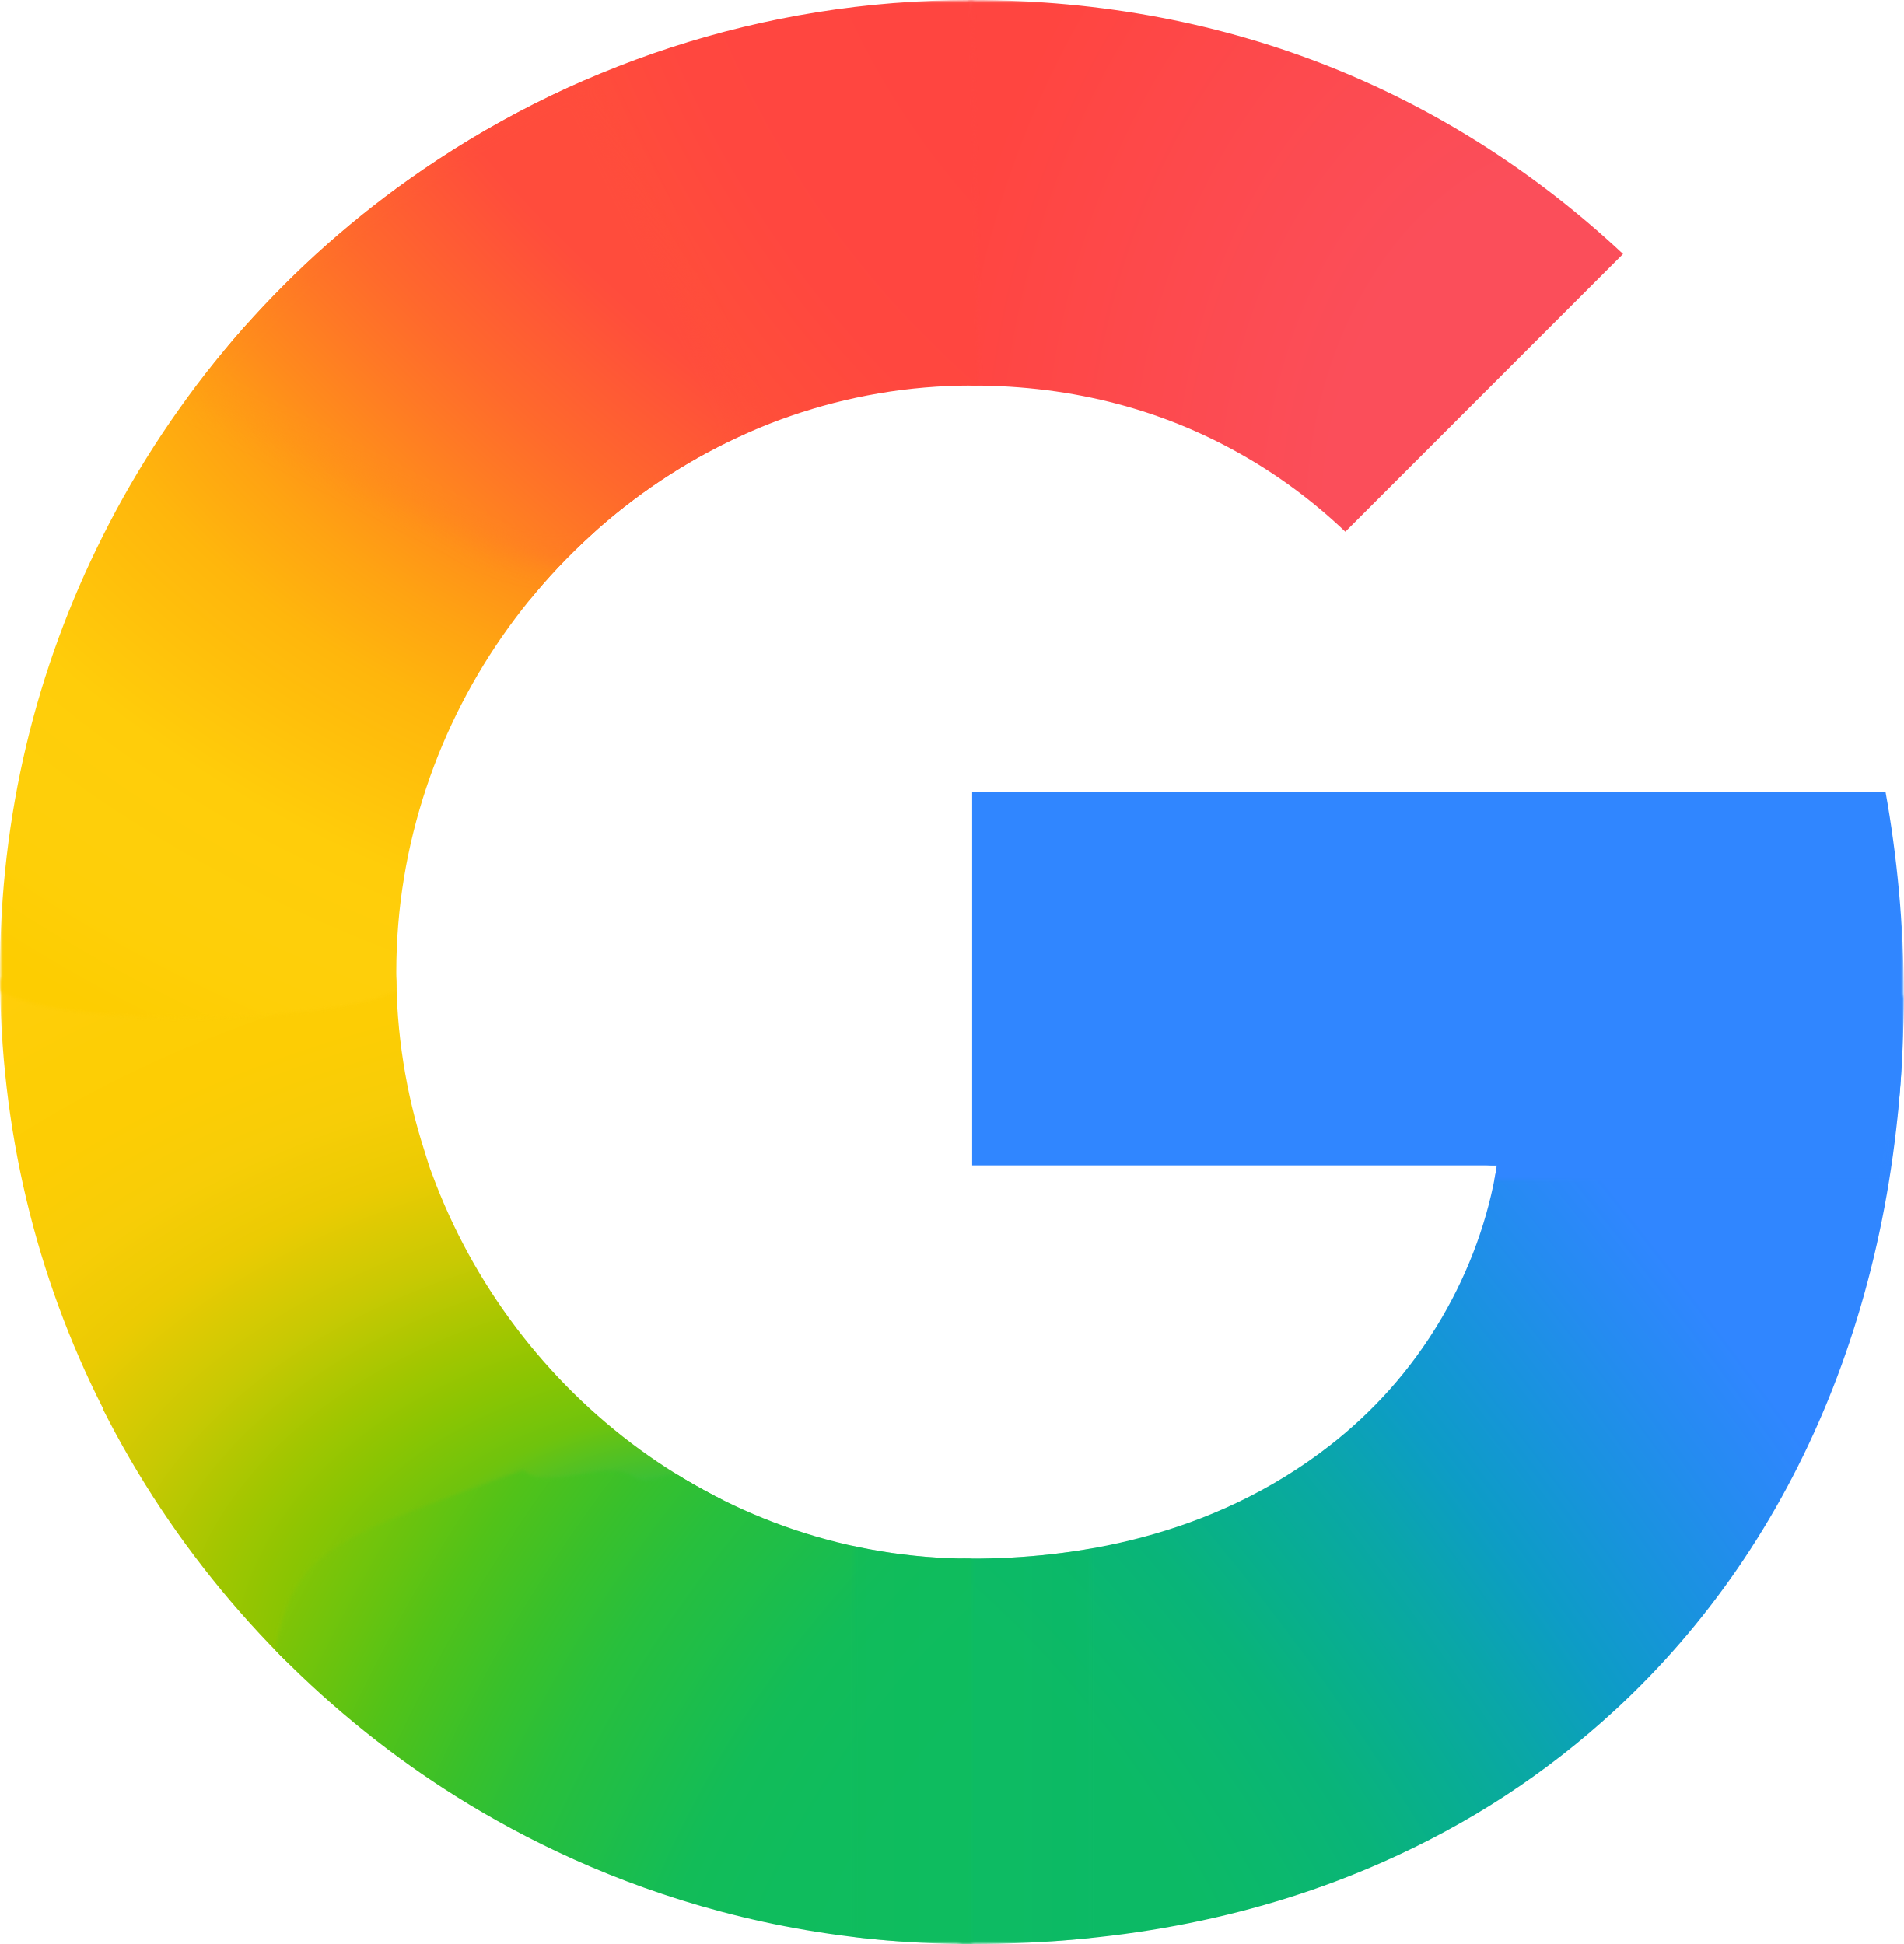
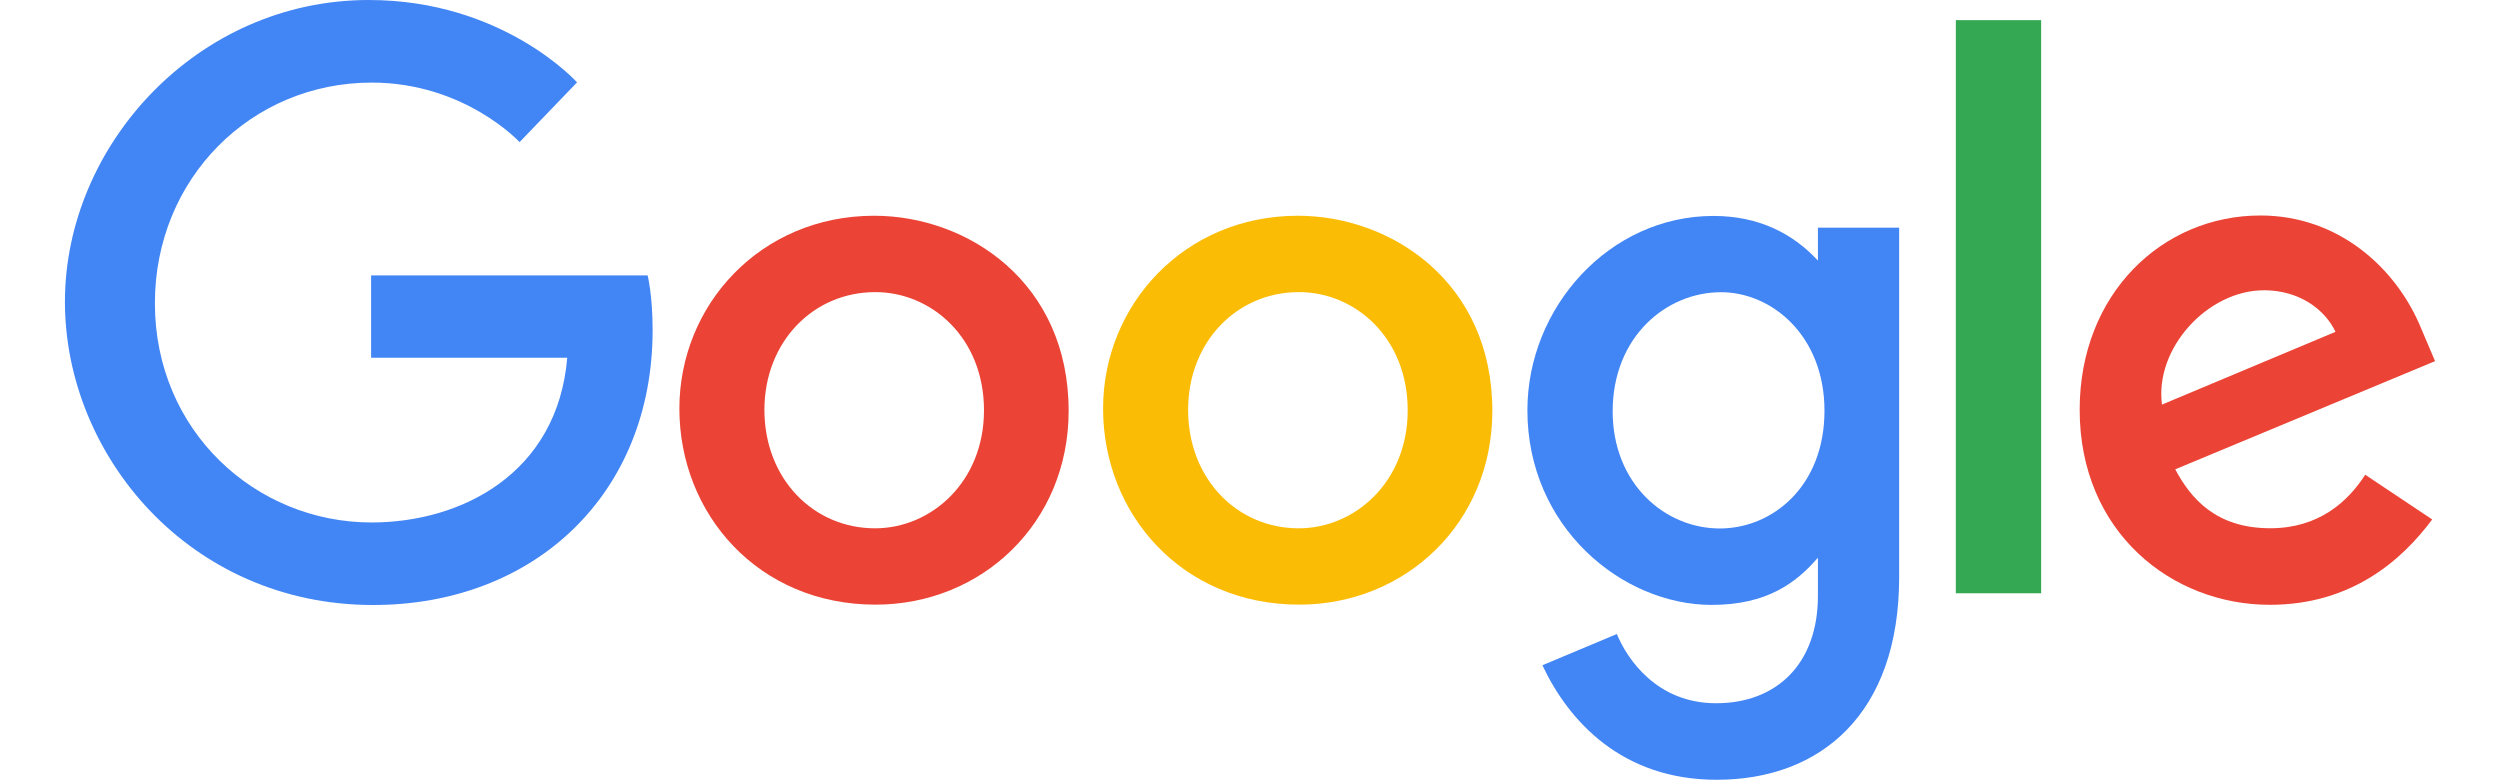
- <svg xmlns="http://www.w3.org/2000/svg" xmlns:xlink="http://www.w3.org/1999/xlink" xml:space="preserve" overflow="hidden" viewBox="0 0 268.152 273.883">
-   <defs>
-     <linearGradient id="a">
-       <stop offset="0" stop-color="#0fbc5c" />
-       <stop offset="1" stop-color="#0cba65" />
-     </linearGradient>
-     <linearGradient id="g">
-       <stop offset=".231" stop-color="#0fbc5f" />
-       <stop offset=".312" stop-color="#0fbc5f" />
-       <stop offset=".366" stop-color="#0fbc5e" />
-       <stop offset=".458" stop-color="#0fbc5d" />
-       <stop offset=".54" stop-color="#12bc58" />
-       <stop offset=".699" stop-color="#28bf3c" />
-       <stop offset=".771" stop-color="#38c02b" />
-       <stop offset=".861" stop-color="#52c218" />
-       <stop offset=".915" stop-color="#67c30f" />
-       <stop offset="1" stop-color="#86c504" />
-     </linearGradient>
-     <linearGradient id="h">
-       <stop offset=".142" stop-color="#1abd4d" />
-       <stop offset=".248" stop-color="#6ec30d" />
-       <stop offset=".312" stop-color="#8ac502" />
-       <stop offset=".366" stop-color="#a2c600" />
-       <stop offset=".446" stop-color="#c8c903" />
-       <stop offset=".54" stop-color="#ebcb03" />
-       <stop offset=".616" stop-color="#f7cd07" />
-       <stop offset=".699" stop-color="#fdcd04" />
-       <stop offset=".771" stop-color="#fdce05" />
-       <stop offset=".861" stop-color="#ffce0a" />
-     </linearGradient>
-     <linearGradient id="f">
-       <stop offset=".316" stop-color="#ff4c3c" />
-       <stop offset=".604" stop-color="#ff692c" />
-       <stop offset=".727" stop-color="#ff7825" />
-       <stop offset=".885" stop-color="#ff8d1b" />
-       <stop offset="1" stop-color="#ff9f13" />
-     </linearGradient>
-     <linearGradient id="b">
-       <stop offset=".231" stop-color="#ff4541" />
-       <stop offset=".312" stop-color="#ff4540" />
-       <stop offset=".458" stop-color="#ff4640" />
-       <stop offset=".54" stop-color="#ff473f" />
-       <stop offset=".699" stop-color="#ff5138" />
-       <stop offset=".771" stop-color="#ff5b33" />
-       <stop offset=".861" stop-color="#ff6c29" />
-       <stop offset="1" stop-color="#ff8c18" />
-     </linearGradient>
-     <linearGradient id="d">
-       <stop offset=".408" stop-color="#fb4e5a" />
-       <stop offset="1" stop-color="#ff4540" />
-     </linearGradient>
-     <linearGradient id="c">
-       <stop offset=".132" stop-color="#0cba65" />
-       <stop offset=".21" stop-color="#0bb86d" />
-       <stop offset=".297" stop-color="#09b479" />
-       <stop offset=".396" stop-color="#08ad93" />
-       <stop offset=".477" stop-color="#0aa6a9" />
-       <stop offset=".568" stop-color="#0d9cc6" />
-       <stop offset=".667" stop-color="#1893dd" />
-       <stop offset=".769" stop-color="#258bf1" />
-       <stop offset=".859" stop-color="#3086ff" />
-     </linearGradient>
-     <linearGradient id="e">
-       <stop offset=".366" stop-color="#ff4e3a" />
-       <stop offset=".458" stop-color="#ff8a1b" />
-       <stop offset=".54" stop-color="#ffa312" />
-       <stop offset=".616" stop-color="#ffb60c" />
-       <stop offset=".771" stop-color="#ffcd0a" />
-       <stop offset=".861" stop-color="#fecf0a" />
-       <stop offset=".915" stop-color="#fecf08" />
-       <stop offset="1" stop-color="#fdcd01" />
-     </linearGradient>
-     <linearGradient xlink:href="#a" id="s" x1="219.7" x2="254.467" y1="329.535" y2="329.535" gradientUnits="userSpaceOnUse" />
-     <radialGradient xlink:href="#b" id="m" cx="109.627" cy="135.862" r="71.46" fx="109.627" fy="135.862" gradientTransform="matrix(-1.93688 1.043 1.45573 2.55542 290.525 -400.634)" gradientUnits="userSpaceOnUse" />
-     <radialGradient xlink:href="#c" id="n" cx="45.259" cy="279.274" r="71.46" fx="45.259" fy="279.274" gradientTransform="matrix(-3.5126 -4.45809 -1.69255 1.26062 870.8 191.554)" gradientUnits="userSpaceOnUse" />
-     <radialGradient xlink:href="#d" id="l" cx="304.017" cy="118.009" r="47.854" fx="304.017" fy="118.009" gradientTransform="matrix(2.06435 0 0 2.59204 -297.679 -151.747)" gradientUnits="userSpaceOnUse" />
-     <radialGradient xlink:href="#e" id="o" cx="181.001" cy="177.201" r="71.46" fx="181.001" fy="177.201" gradientTransform="matrix(-.24858 2.08314 2.96249 .33417 -255.146 -331.164)" gradientUnits="userSpaceOnUse" />
-     <radialGradient xlink:href="#f" id="p" cx="207.673" cy="108.097" r="41.102" fx="207.673" fy="108.097" gradientTransform="matrix(-1.2492 1.34326 -3.89684 -3.4257 880.501 194.905)" gradientUnits="userSpaceOnUse" />
-     <radialGradient xlink:href="#g" id="r" cx="109.627" cy="135.862" r="71.46" fx="109.627" fy="135.862" gradientTransform="matrix(-1.93688 -1.043 1.45573 -2.55542 290.525 838.683)" gradientUnits="userSpaceOnUse" />
-     <radialGradient xlink:href="#h" id="j" cx="154.87" cy="145.969" r="71.46" fx="154.87" fy="145.969" gradientTransform="matrix(-.0814 -1.93722 2.92674 -.11625 -215.135 632.86)" gradientUnits="userSpaceOnUse" />
-     <filter id="q" width="1.097" height="1.116" x="-.048" y="-.058" color-interpolation-filters="sRGB">
-       <feGaussianBlur stdDeviation="1.701" />
-     </filter>
-     <filter id="k" width="1.033" height="1.02" x="-.017" y="-.01" color-interpolation-filters="sRGB">
-       <feGaussianBlur stdDeviation=".242" />
-     </filter>
-     <clipPath id="i" clipPathUnits="userSpaceOnUse">
-       <path d="M371.378 193.24H237.083v53.438h77.167c-1.241 7.563-4.026 15.003-8.105 21.786-4.674 7.773-10.451 13.69-16.373 18.196-17.74 13.498-38.42 16.258-52.783 16.258-36.283 0-67.283-23.286-79.285-54.928-.484-1.149-.805-2.335-1.197-3.507a81.115 81.115 0 0 1-4.101-25.448c0-9.226 1.569-18.057 4.43-26.398 11.285-32.897 42.985-57.467 80.179-57.467 7.481 0 14.685.884 21.517 2.648a77.668 77.668 0 0 1 33.425 18.25l40.834-39.712c-24.839-22.616-57.219-36.32-95.844-36.32-30.878 0-59.386 9.553-82.748 25.7-18.945 13.093-34.483 30.625-44.97 50.985-9.753 18.879-15.094 39.8-15.094 62.294 0 22.495 5.35 43.633 15.103 62.337v.126c10.302 19.857 25.368 36.954 43.678 49.988 15.997 11.386 44.68 26.551 84.031 26.551 22.63 0 42.687-4.051 60.375-11.644 12.76-5.478 24.065-12.622 34.301-21.804 13.525-12.132 24.117-27.139 31.347-44.404 7.23-17.265 11.097-36.79 11.097-57.957 0-9.858-.998-19.87-2.689-28.968Z" />
-     </clipPath>
-   </defs>
-   <g clip-path="url(#i)" transform="matrix(.95792 0 0 .98525 -90.174 -78.856)">
-     <path fill="url(#j)" d="M92.076 219.958c.148 22.14 6.501 44.983 16.117 63.424v.127c6.949 13.392 16.445 23.97 27.26 34.452l65.327-23.67c-12.36-6.235-14.246-10.055-23.105-17.026-9.054-9.066-15.802-19.473-20.004-31.677h-.17l.17-.127c-2.765-8.058-3.037-16.613-3.14-25.503Z" filter="url(#k)" />
-     <path fill="url(#l)" d="M237.083 79.025c-6.456 22.526-3.988 44.421 0 57.161 7.457.006 14.64.888 21.45 2.647a77.662 77.662 0 0 1 33.424 18.25l41.88-40.726c-24.81-22.59-54.667-37.297-96.754-37.332Z" filter="url(#k)" />
-     <path fill="url(#m)" d="M236.943 78.847c-31.67 0-60.91 9.798-84.871 26.359a145.533 145.533 0 0 0-24.332 21.15c-1.904 17.744 14.257 39.551 46.262 39.37 15.528-17.936 38.495-29.542 64.056-29.542l.07.002-1.044-57.335c-.048 0-.093-.004-.14-.004Z" filter="url(#k)" />
-     <path fill="url(#n)" d="m341.475 226.379-28.268 19.285c-1.24 7.562-4.028 15.002-8.107 21.786-4.674 7.772-10.45 13.69-16.373 18.196-17.702 13.47-38.328 16.244-52.687 16.255-14.842 25.102-17.444 37.675 1.043 57.934 22.877-.016 43.157-4.117 61.046-11.796 12.931-5.551 24.388-12.792 34.761-22.097 13.706-12.295 24.442-27.503 31.769-45 7.327-17.497 11.245-37.282 11.245-58.734Z" filter="url(#k)" />
-     <path fill="#3086ff" d="M234.996 191.21v57.498h136.006c1.196-7.874 5.152-18.064 5.152-26.5 0-9.858-.996-21.899-2.687-30.998Z" filter="url(#k)" />
-     <path fill="url(#o)" d="M128.39 124.327c-8.394 9.119-15.564 19.326-21.249 30.364-9.753 18.879-15.094 41.83-15.094 64.324 0 .317.026.627.029.944 4.32 8.224 59.666 6.649 62.456 0-.004-.31-.039-.613-.039-.924 0-9.226 1.57-16.026 4.43-24.367 3.53-10.289 9.056-19.763 16.123-27.926 1.602-2.031 5.875-6.397 7.121-9.016.475-.997-.862-1.557-.937-1.908-.083-.393-1.876-.077-2.277-.37-1.275-.929-3.8-1.414-5.334-1.845-3.277-.921-8.708-2.953-11.725-5.06-9.536-6.658-24.417-14.612-33.505-24.216Z" filter="url(#k)" />
-     <path fill="url(#p)" d="M162.099 155.857c22.112 13.301 28.471-6.714 43.173-12.977l-25.574-52.664a144.74 144.74 0 0 0-26.543 14.504c-12.316 8.512-23.192 18.9-32.176 30.72Z" filter="url(#q)" />
-     <path fill="url(#r)" d="M171.099 290.222c-29.683 10.641-34.33 11.023-37.062 29.29a144.806 144.806 0 0 0 16.792 13.984c15.996 11.386 46.766 26.551 86.118 26.551.046 0 .09-.004.137-.004v-59.157l-.094.002c-14.736 0-26.512-3.843-38.585-10.527-2.977-1.648-8.378 2.777-11.123.799-3.786-2.729-12.9 2.35-16.183-.938Z" filter="url(#k)" />
-     <path fill="url(#s)" d="M219.7 299.023v59.996c5.506.64 11.236 1.028 17.247 1.028 6.026 0 11.855-.307 17.52-.872v-59.748a105.119 105.119 0 0 1-17.477 1.461c-5.932 0-11.7-.686-17.29-1.865Z" filter="url(#k)" opacity=".5" />
-   </g>
+ <svg xmlns="http://www.w3.org/2000/svg" aria-label="Google" height="1em" style="flex:none;line-height:1" viewBox="0 0 77 24">
+   <path d="M19.947 8.482H11.43v2.536h6.041c-.298 3.557-3.247 5.074-6.03 5.074-3.562 0-6.67-2.812-6.67-6.753 0-3.839 2.963-6.795 6.677-6.795 2.866 0 4.555 1.833 4.555 1.833l1.77-1.84S15.5 0 11.357 0C6.081 0 2 4.468 2 9.294c0 4.729 3.84 9.34 9.491 9.34 4.972 0 8.61-3.417 8.61-8.47 0-1.067-.154-1.683-.154-1.683" fill="#4285F4" />
+   <path d="M26.96 8.997c1.719 0 3.347 1.395 3.347 3.642 0 2.199-1.621 3.633-3.355 3.633-1.905 0-3.408-1.53-3.408-3.65 0-2.075 1.485-3.625 3.416-3.625zm-.035-2.352c-3.495 0-6 2.742-6 5.94 0 3.245 2.43 6.038 6.041 6.038 3.27 0 5.948-2.508 5.948-5.968 0-3.967-3.116-6.01-5.989-6.01z" fill="#EB4335" />
+   <path d="M40.01 8.997c1.718 0 3.347 1.395 3.347 3.642 0 2.199-1.622 3.633-3.356 3.633-1.904 0-3.407-1.53-3.407-3.65 0-2.075 1.484-3.625 3.415-3.625zm-.035-2.352c-3.496 0-6 2.742-6 5.94 0 3.245 2.43 6.038 6.04 6.038 3.27 0 5.949-2.508 5.949-5.968 0-3.967-3.116-6.01-5.99-6.01z" fill="#FBBC05" />
+   <path d="M53.006 9c1.573 0 3.188 1.347 3.188 3.648 0 2.34-1.611 3.629-3.222 3.629-1.71 0-3.302-1.394-3.302-3.607 0-2.299 1.652-3.67 3.336-3.67zm-.232-2.349c-3.208 0-5.73 2.82-5.73 5.984 0 3.605 2.924 5.996 5.675 5.996 1.7 0 2.605-.678 3.273-1.455v1.18c0 2.067-1.25 3.304-3.137 3.304-1.824 0-2.738-1.36-3.056-2.132l-2.293.962c.813 1.726 2.451 3.527 5.368 3.527 3.19 0 5.62-2.016 5.62-6.244V7.012h-2.502v1.014c-.77-.832-1.821-1.375-3.218-1.375z" fill="#4285F4" />
+   <path d="M69.725 8.94c1.09 0 1.875.582 2.209 1.28l-5.345 2.241c-.23-1.735 1.408-3.52 3.136-3.52zm-.104-2.303c-3.026 0-5.567 2.416-5.567 5.981 0 3.772 2.832 6.01 5.858 6.01 2.525 0 4.075-1.387 5-2.629l-2.063-1.377c-.536.833-1.43 1.648-2.925 1.648-1.678 0-2.45-.922-2.927-1.815L75 11.123l-.415-.976c-.774-1.913-2.577-3.51-4.964-3.51z" fill="#EB4335" />
+   <path d="M60.239 18.272h2.628V.62H60.24z" fill="#34A853" />
</svg>
